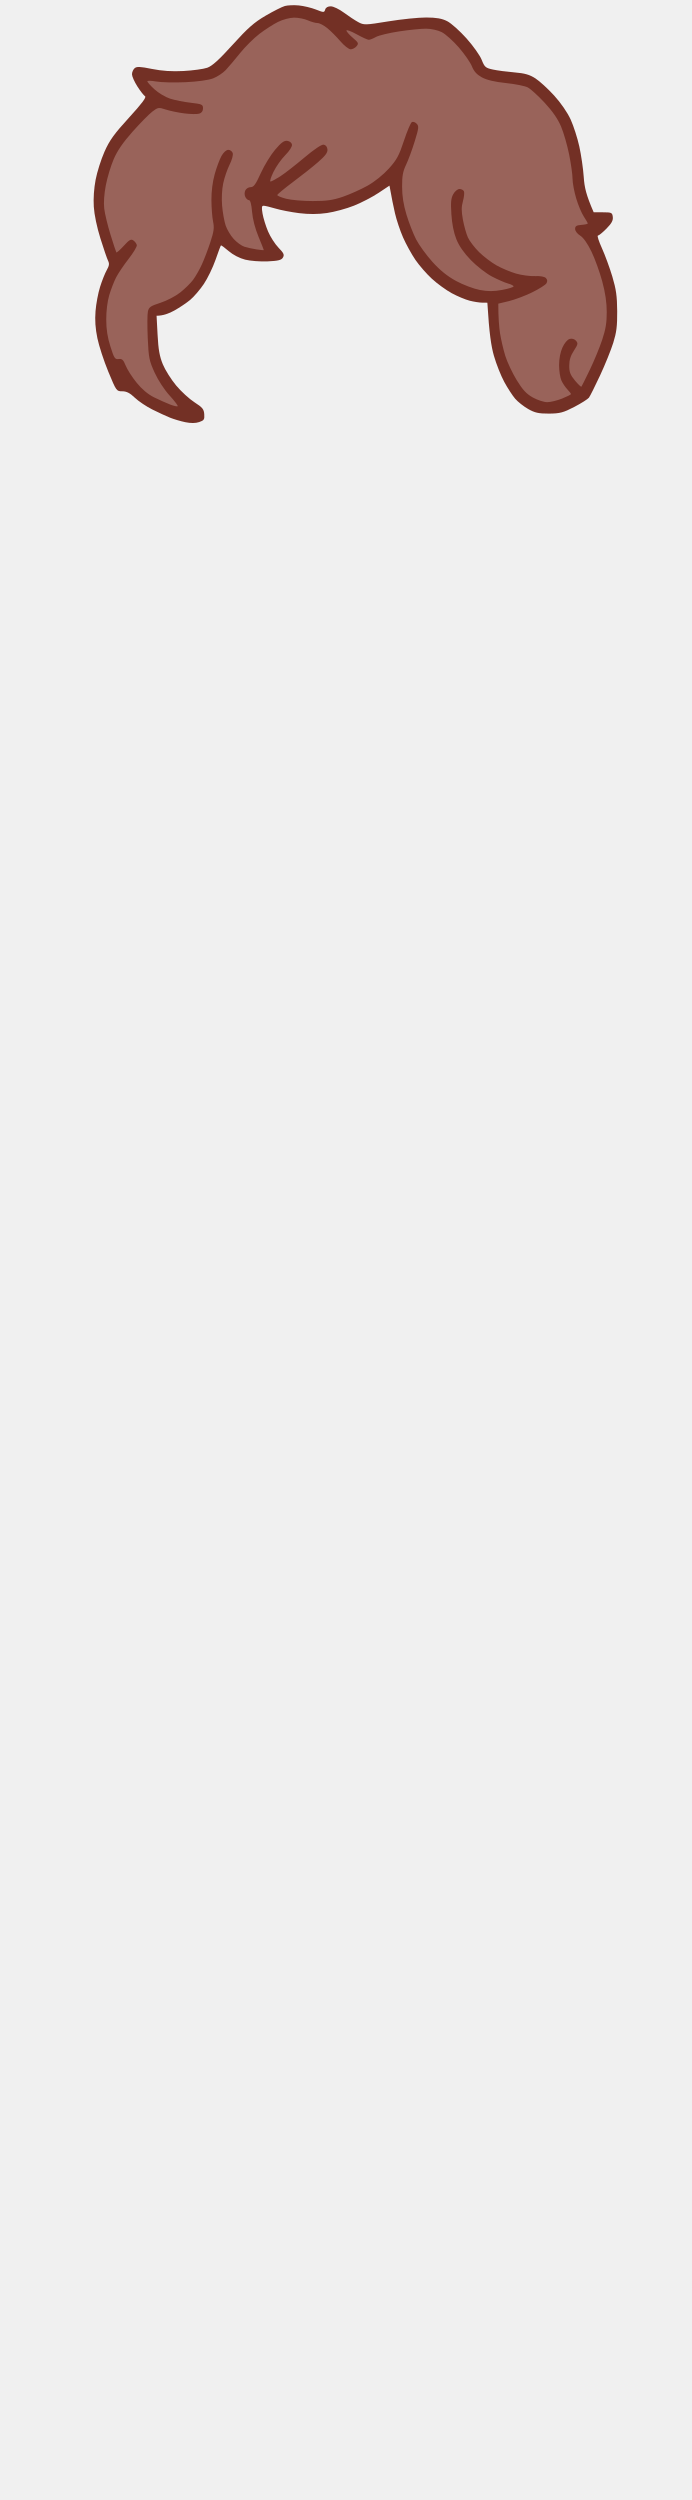
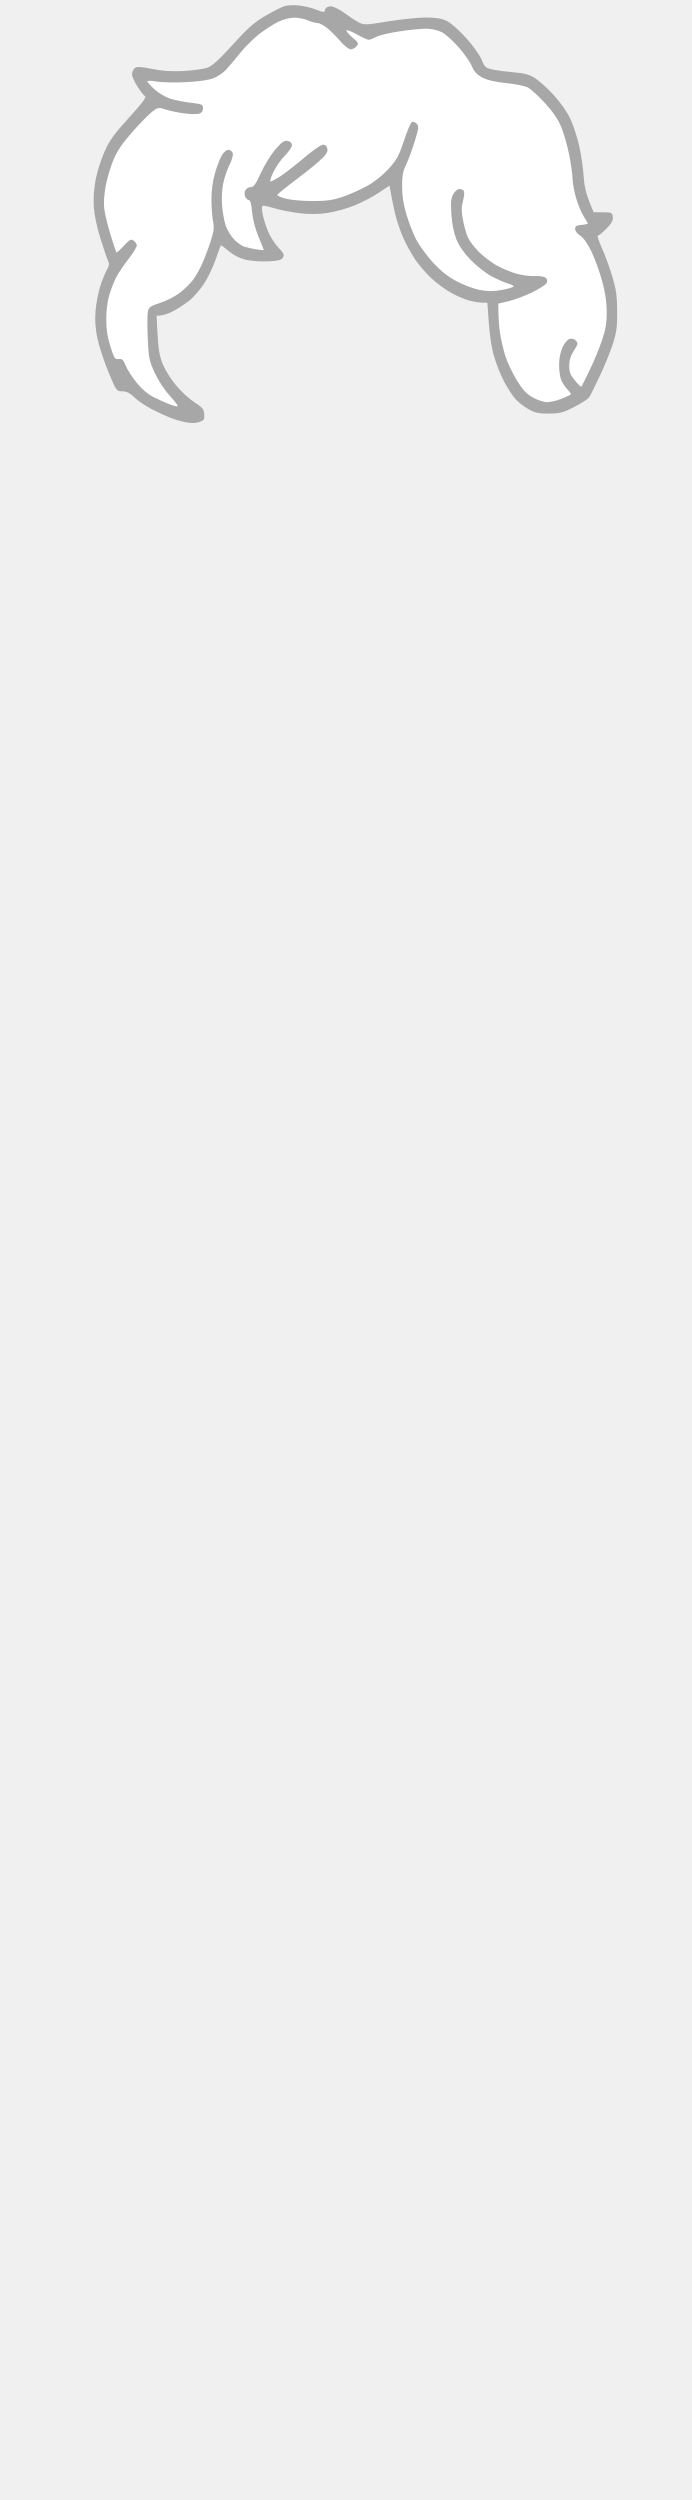
<svg xmlns="http://www.w3.org/2000/svg" width="399" height="1442" viewBox="0 0 399 1442" fill="none">
-   <path d="M153.196 9.059C157.694 6.435 162.687 3.919 164.294 3.467C165.9 3.015 169.511 2.865 172.325 3.133C175.138 3.402 179.587 4.467 182.215 5.499C186.761 7.295 187.014 7.295 187.569 5.499C187.929 4.306 189.126 3.628 190.82 3.65C192.29 3.66 195.687 5.306 198.364 7.295C201.041 9.285 204.77 11.748 206.639 12.759C209.89 14.522 210.688 14.501 223.917 12.339C231.549 11.092 241.401 10.081 245.82 10.091C251.739 10.113 254.941 10.672 257.988 12.242C260.266 13.415 265.26 17.878 269.086 22.169C272.921 26.46 276.863 32.02 277.847 34.536C279.482 38.688 280.076 39.204 284.271 40.107C286.812 40.666 292.4 41.398 296.683 41.752C302.65 42.236 305.493 43.054 308.851 45.237C311.265 46.796 316.123 51.259 319.666 55.152C323.54 59.422 327.308 64.896 329.157 68.95C330.841 72.65 333.09 79.662 334.161 84.544C335.232 89.427 336.371 97.288 336.692 102.02C337.11 108.118 338.035 112.344 342.435 122.453H347.789C352.763 122.453 353.163 122.647 353.464 125.142C353.698 127.153 352.783 128.841 349.814 131.863C347.624 134.079 345.404 135.896 344.869 135.896C344.333 135.896 345.375 139.166 347.186 143.156C348.996 147.145 351.702 154.534 353.201 159.556C355.401 166.977 355.927 170.73 355.995 179.452C356.054 188.152 355.616 191.647 353.727 197.734C352.432 201.875 349.016 210.349 346.115 216.554C343.224 222.76 340.332 228.535 339.7 229.374C339.057 230.212 335.251 232.621 331.24 234.718C324.942 237.999 322.937 238.525 316.639 238.569C310.71 238.59 308.452 238.095 304.646 235.912C302.056 234.428 298.688 231.772 297.16 229.997C295.632 228.223 292.799 223.867 290.871 220.318C288.944 216.769 286.257 209.994 284.904 205.262C283.337 199.799 282.198 192.626 281.108 174.601L278.187 174.58C276.581 174.569 273.301 174.053 270.886 173.44C268.472 172.827 263.878 170.902 260.665 169.17C257.453 167.428 252.303 163.707 249.227 160.9C246.151 158.093 241.819 153.125 239.6 149.877C237.39 146.629 234.187 140.822 232.494 136.972C230.8 133.122 228.697 126.841 227.821 122.991C226.945 119.141 225.864 113.99 224.648 107.064L218.32 111.28C214.835 113.603 208.488 116.904 204.205 118.614C199.922 120.335 192.913 122.238 188.63 122.862C183.432 123.615 178.097 123.636 172.568 122.948C168.022 122.378 161.88 121.195 158.94 120.313C156 119.431 152.933 118.7 152.126 118.679C150.928 118.657 150.811 119.485 151.444 123.238C151.872 125.766 153.294 130.369 154.608 133.477C155.922 136.585 158.638 140.811 160.643 142.876C163.671 145.984 164.109 146.952 163.213 148.522C162.366 150.017 160.517 150.49 154.452 150.759C150.227 150.953 144.357 150.512 141.418 149.77C138.225 148.963 134.399 146.984 131.926 144.844C129.649 142.887 127.634 141.392 127.449 141.542C127.254 141.693 125.842 145.436 124.314 149.877C122.776 154.308 119.729 160.61 117.529 163.858C115.339 167.106 111.815 171.214 109.712 172.967C107.61 174.72 103.472 177.494 100.533 179.129C97.593 180.774 94.079 182.119 90.311 182.129L90.895 193.153C91.343 201.627 92.044 205.563 93.903 210.102C95.227 213.349 98.693 218.856 101.594 222.34C104.485 225.814 109.274 230.191 112.214 232.073C116.77 234.987 117.607 236.009 117.811 238.934C118.026 241.956 117.685 242.494 114.891 243.451C112.827 244.161 110.034 244.182 106.86 243.516C104.183 242.956 100.241 241.784 98.099 240.924C95.957 240.063 91.353 237.934 87.878 236.203C84.403 234.471 79.837 231.395 77.734 229.374C74.96 226.696 72.994 225.696 70.531 225.696C67.182 225.696 67.104 225.588 62.48 214.403C59.911 208.198 57.068 199.476 56.163 195.046C55.004 189.389 54.683 184.732 55.102 179.452C55.423 175.311 56.601 169.02 57.72 165.471C58.83 161.922 60.572 157.566 61.575 155.792C63.006 153.254 63.172 152.103 62.334 150.415C61.75 149.232 59.764 143.424 57.915 137.51C55.88 130.982 54.381 123.798 54.099 119.227C53.797 114.506 54.196 108.699 55.16 103.633C56.007 99.192 58.304 91.932 60.271 87.502C63.172 80.941 65.81 77.274 74.395 67.875C81.93 59.626 84.578 56.077 83.653 55.507C82.933 55.066 80.947 52.528 79.243 49.861C77.54 47.194 76.138 44.054 76.128 42.871C76.118 41.688 76.79 40.118 77.618 39.376C78.825 38.289 80.781 38.365 87.634 39.763C93.446 40.935 99.248 41.322 105.887 40.957C111.241 40.666 117.373 39.827 119.515 39.085C122.367 38.096 126.29 34.547 134.214 25.782C142.887 16.189 146.626 12.898 153.196 9.059Z" fill="#733025" />
-   <path d="M149.692 19.491C152.904 17.05 157.723 13.952 160.4 12.619C163.106 11.275 167.214 10.188 169.648 10.178C172.062 10.167 175.615 10.866 177.542 11.726C179.479 12.587 182.001 13.296 183.14 13.296C184.288 13.296 186.839 14.63 188.815 16.254C190.801 17.878 194.188 21.287 196.359 23.825C198.54 26.363 201.187 28.439 202.258 28.449C203.329 28.449 204.857 27.643 205.665 26.664C206.989 25.051 206.775 24.578 203.475 21.782C201.47 20.072 199.825 18.19 199.825 17.598C199.825 17.007 202.453 17.974 205.665 19.749C208.878 21.523 212.051 22.975 212.723 22.965C213.395 22.965 215.254 22.223 216.86 21.319C218.466 20.427 224.492 18.975 230.245 18.104C235.998 17.233 243.007 16.534 245.82 16.544C248.682 16.555 252.644 17.437 254.825 18.555C256.966 19.642 261.395 23.621 264.676 27.395C267.947 31.181 271.344 36.085 272.22 38.3C273.34 41.139 275.024 43.011 277.944 44.613C280.689 46.13 285.352 47.237 291.816 47.904C297.17 48.453 302.864 49.603 304.471 50.442C306.077 51.292 310.428 55.26 314.147 59.261C318.702 64.165 321.788 68.638 323.618 72.983C325.117 76.532 327.21 83.791 328.281 89.115C329.352 94.438 330.228 100.73 330.238 103.096C330.248 105.461 331.192 110.538 332.331 114.388C333.479 118.238 335.455 122.948 336.721 124.873C337.986 126.798 339.028 128.616 339.028 128.906C339.028 129.196 337.383 129.562 335.378 129.713C332.516 129.928 331.727 130.422 331.727 132.046C331.727 133.219 332.983 134.885 334.648 135.907C336.497 137.047 338.882 140.424 341.16 145.134C343.136 149.221 345.92 156.921 347.351 162.245C349.152 168.934 349.96 174.408 349.97 179.989C349.989 186.162 349.356 189.948 347.302 196.121C345.823 200.552 342.62 208.306 340.196 213.328C337.763 218.35 335.601 222.717 335.378 223.007C335.154 223.297 333.479 221.727 331.649 219.512C328.943 216.232 328.32 214.619 328.34 210.908C328.349 207.66 329.118 205.155 331.017 202.262C333.382 198.627 333.518 198.003 332.214 196.519C331.328 195.519 329.897 195.11 328.563 195.497C327.288 195.863 325.555 197.917 324.426 200.423C323.19 203.165 322.479 206.875 322.479 210.639C322.479 213.887 323.093 217.888 323.842 219.512C324.582 221.136 326.13 223.437 327.279 224.62C328.417 225.803 329.352 227.018 329.342 227.309C329.332 227.599 327.016 228.771 324.193 229.901C321.379 231.03 317.534 231.965 315.665 231.976C313.796 231.987 310.068 230.782 307.391 229.298C303.614 227.19 301.502 224.921 297.978 219.157C295.486 215.059 292.546 208.811 291.446 205.262C290.356 201.713 289.002 195.906 288.438 192.357C287.883 188.808 287.425 183.485 287.416 175.15L293.509 173.687C296.858 172.881 302.884 170.622 306.904 168.654C310.915 166.686 314.643 164.331 315.178 163.428C315.86 162.266 315.772 161.352 314.886 160.395C314.117 159.556 311.625 159.115 308.559 159.255C305.775 159.384 300.869 158.728 297.656 157.803C294.444 156.867 289.402 154.76 286.462 153.103C283.522 151.458 278.966 147.995 276.348 145.425C273.739 142.844 270.828 139.037 269.894 136.972C268.959 134.907 267.664 130.304 267.012 126.755C266.097 121.701 266.097 119.378 267.032 116.001C267.684 113.635 267.937 111.097 267.606 110.355C267.265 109.613 266.117 109.01 265.046 109.01C263.965 109.01 262.359 110.333 261.454 111.968C260.13 114.355 259.916 116.582 260.354 123.529C260.714 129.153 261.697 134.154 263.216 137.951C264.76 141.829 267.561 145.862 271.617 150.049C274.965 153.501 280.436 157.76 283.785 159.513C287.133 161.255 291.3 163.073 293.052 163.546C294.804 164.008 296.235 164.761 296.216 165.202C296.206 165.643 293.237 166.557 289.625 167.224C284.768 168.127 281.41 168.138 276.727 167.245C273.242 166.579 267.11 164.266 263.099 162.083C258.056 159.352 253.822 155.932 249.412 151.039C245.898 147.146 241.664 141.295 239.989 138.047C238.325 134.799 235.833 128.379 234.45 123.798C232.708 117.98 231.939 113.108 231.929 107.666C231.91 101.482 232.387 98.869 234.226 95.03C235.502 92.363 237.741 86.319 239.191 81.587C241.566 73.865 241.693 72.822 240.349 71.37C239.532 70.488 238.286 70.047 237.594 70.402C236.894 70.757 234.83 75.597 233 81.157C230.157 89.771 228.872 92.158 224.239 97.288C221.046 100.826 216.003 104.881 211.993 107.118C208.245 109.215 201.888 112.065 197.878 113.452C192.154 115.431 188.377 115.979 180.356 115.969C174.739 115.969 167.837 115.366 165.024 114.635C162.21 113.904 159.933 112.947 159.942 112.506C159.962 112.065 164.021 108.699 168.947 105.021C173.882 101.353 180.443 96.148 183.519 93.46C187.725 89.792 189.058 87.975 188.873 86.157C188.727 84.673 187.88 83.619 186.683 83.436C185.486 83.254 181.183 86.136 175.469 90.965C170.368 95.266 164.128 100.127 161.597 101.751C159.066 103.375 156.555 104.709 156.019 104.709C155.484 104.709 156.253 102.224 157.723 99.181C159.193 96.137 162.259 91.782 164.537 89.502C166.912 87.115 168.567 84.555 168.421 83.469C168.275 82.372 167.156 81.447 165.744 81.243C163.885 80.984 162.249 82.168 158.696 86.351C156.156 89.351 152.427 95.438 150.422 99.88C147.492 106.354 146.334 107.957 144.581 107.946C143.374 107.935 141.992 108.785 141.495 109.817C140.96 110.957 140.96 112.441 141.495 113.581C141.992 114.613 142.936 115.463 143.608 115.452C144.396 115.452 145.029 117.829 145.389 122.174C145.74 126.357 147.132 131.756 149.069 136.434C150.782 140.575 152.174 144.081 152.155 144.231C152.135 144.382 150.266 144.21 147.988 143.865C145.711 143.521 142.537 142.811 140.931 142.295C139.325 141.79 136.55 139.768 134.779 137.821C132.997 135.875 130.904 132.347 130.126 129.982C129.347 127.616 128.441 122.539 128.111 118.689C127.75 114.452 127.994 109.365 128.743 105.784C129.415 102.536 131.07 97.697 132.403 95.03C133.805 92.244 134.574 89.394 134.234 88.308C133.903 87.276 132.754 86.426 131.683 86.426C130.534 86.426 128.928 87.867 127.77 89.921C126.689 91.846 124.927 96.557 123.857 100.407C122.611 104.881 121.919 110.312 121.949 115.463C121.978 119.894 122.406 125.465 122.903 127.831C123.652 131.39 123.38 133.434 121.345 139.66C119.992 143.801 117.782 149.608 116.419 152.566C115.066 155.523 112.798 159.502 111.377 161.406C109.965 163.309 106.617 166.6 103.94 168.719C101.263 170.837 96.113 173.515 92.502 174.666C86.807 176.483 85.843 177.161 85.298 179.721C84.948 181.344 84.918 188.238 85.22 195.046C85.736 206.434 86.048 208.015 89.202 214.941C91.197 219.329 94.789 224.824 97.797 228.105C100.64 231.213 102.742 233.998 102.48 234.288C102.217 234.589 100.241 234.149 98.099 233.32C95.957 232.492 91.791 230.632 88.851 229.18C85.357 227.449 81.872 224.523 78.805 220.738C76.216 217.554 73.373 213.102 72.478 210.855C71.144 207.521 70.404 206.822 68.457 207.09C66.296 207.381 65.829 206.671 63.688 199.885C61.994 194.54 61.293 190.023 61.283 184.291C61.264 179.398 61.935 173.902 62.996 170.31C63.95 167.063 65.722 162.46 66.929 160.094C68.136 157.728 71.397 152.888 74.162 149.339C76.936 145.79 79.078 142.209 78.922 141.392C78.757 140.564 77.871 139.359 76.956 138.703C75.564 137.714 74.6 138.262 71.378 141.811C69.227 144.177 67.309 145.866 67.104 145.575C66.9 145.285 65.381 140.682 63.736 135.359C62.091 130.035 60.456 123.26 60.115 120.303C59.726 116.904 60.057 111.957 61.04 106.86C61.887 102.418 63.931 95.643 65.586 91.803C67.688 86.899 70.95 82.157 76.527 75.887C80.898 70.972 85.999 65.789 87.878 64.358C91.1 61.895 91.528 61.831 95.665 63.197C98.08 63.982 102.898 64.982 106.373 65.412C109.849 65.853 113.684 65.918 114.891 65.563C116.332 65.132 117.081 64.089 117.091 62.498C117.101 60.282 116.497 60.013 110.034 59.271C106.149 58.831 100.776 57.766 98.099 56.895C95.422 56.034 91.373 53.615 89.095 51.517C86.817 49.431 84.967 47.345 84.977 46.904C84.987 46.463 87.284 46.506 90.088 47.011C92.891 47.517 100.435 47.7 106.86 47.42C113.83 47.108 120.303 46.216 122.922 45.205C125.336 44.269 128.617 42.097 130.223 40.387C131.829 38.677 135.557 34.267 138.497 30.6C141.437 26.944 146.48 21.943 149.692 19.491Z" fill="#99635A" />
+   <path d="M153.196 9.059C157.694 6.435 162.687 3.919 164.294 3.467C165.9 3.015 169.511 2.865 172.325 3.133C175.138 3.402 179.587 4.467 182.215 5.499C186.761 7.295 187.014 7.295 187.569 5.499C187.929 4.306 189.126 3.628 190.82 3.65C192.29 3.66 195.687 5.306 198.364 7.295C201.041 9.285 204.77 11.748 206.639 12.759C209.89 14.522 210.688 14.501 223.917 12.339C231.549 11.092 241.401 10.081 245.82 10.091C251.739 10.113 254.941 10.672 257.988 12.242C260.266 13.415 265.26 17.878 269.086 22.169C272.921 26.46 276.863 32.02 277.847 34.536C279.482 38.688 280.076 39.204 284.271 40.107C286.812 40.666 292.4 41.398 296.683 41.752C302.65 42.236 305.493 43.054 308.851 45.237C311.265 46.796 316.123 51.259 319.666 55.152C323.54 59.422 327.308 64.896 329.157 68.95C330.841 72.65 333.09 79.662 334.161 84.544C335.232 89.427 336.371 97.288 336.692 102.02C337.11 108.118 338.035 112.344 342.435 122.453H347.789C352.763 122.453 353.163 122.647 353.464 125.142C353.698 127.153 352.783 128.841 349.814 131.863C347.624 134.079 345.404 135.896 344.869 135.896C344.333 135.896 345.375 139.166 347.186 143.156C348.996 147.145 351.702 154.534 353.201 159.556C355.401 166.977 355.927 170.73 355.995 179.452C356.054 188.152 355.616 191.647 353.727 197.734C352.432 201.875 349.016 210.349 346.115 216.554C343.224 222.76 340.332 228.535 339.7 229.374C339.057 230.212 335.251 232.621 331.24 234.718C324.942 237.999 322.937 238.525 316.639 238.569C310.71 238.59 308.452 238.095 304.646 235.912C302.056 234.428 298.688 231.772 297.16 229.997C295.632 228.223 292.799 223.867 290.871 220.318C288.944 216.769 286.257 209.994 284.904 205.262C283.337 199.799 282.198 192.626 281.108 174.601L278.187 174.58C276.581 174.569 273.301 174.053 270.886 173.44C268.472 172.827 263.878 170.902 260.665 169.17C257.453 167.428 252.303 163.707 249.227 160.9C246.151 158.093 241.819 153.125 239.6 149.877C237.39 146.629 234.187 140.822 232.494 136.972C230.8 133.122 228.697 126.841 227.821 122.991C226.945 119.141 225.864 113.99 224.648 107.064L218.32 111.28C214.835 113.603 208.488 116.904 204.205 118.614C199.922 120.335 192.913 122.238 188.63 122.862C183.432 123.615 178.097 123.636 172.568 122.948C168.022 122.378 161.88 121.195 158.94 120.313C156 119.431 152.933 118.7 152.126 118.679C150.928 118.657 150.811 119.485 151.444 123.238C151.872 125.766 153.294 130.369 154.608 133.477C155.922 136.585 158.638 140.811 160.643 142.876C163.671 145.984 164.109 146.952 163.213 148.522C162.366 150.017 160.517 150.49 154.452 150.759C150.227 150.953 144.357 150.512 141.418 149.77C138.225 148.963 134.399 146.984 131.926 144.844C129.649 142.887 127.634 141.392 127.449 141.542C127.254 141.693 125.842 145.436 124.314 149.877C122.776 154.308 119.729 160.61 117.529 163.858C115.339 167.106 111.815 171.214 109.712 172.967C107.61 174.72 103.472 177.494 100.533 179.129C97.593 180.774 94.079 182.119 90.311 182.129L90.895 193.153C91.343 201.627 92.044 205.563 93.903 210.102C95.227 213.349 98.693 218.856 101.594 222.34C104.485 225.814 109.274 230.191 112.214 232.073C116.77 234.987 117.607 236.009 117.811 238.934C118.026 241.956 117.685 242.494 114.891 243.451C112.827 244.161 110.034 244.182 106.86 243.516C104.183 242.956 100.241 241.784 98.099 240.924C95.957 240.063 91.353 237.934 87.878 236.203C84.402 234.471 79.837 231.395 77.734 229.374C74.96 226.696 72.993 225.696 70.531 225.696C67.182 225.696 67.104 225.588 62.48 214.403C59.91 208.198 57.068 199.476 56.163 195.046C55.004 189.389 54.683 184.732 55.102 179.452C55.423 175.311 56.601 169.02 57.72 165.471C58.83 161.922 60.572 157.566 61.575 155.792C63.006 153.254 63.171 152.103 62.334 150.415C61.75 149.232 59.764 143.424 57.915 137.51C55.88 130.982 54.381 123.798 54.099 119.227C53.797 114.506 54.196 108.699 55.16 103.633C56.007 99.192 58.304 91.932 60.27 87.502C63.171 80.941 65.809 77.274 74.395 67.875C81.93 59.626 84.578 56.077 83.653 55.507C82.933 55.066 80.947 52.528 79.243 49.861C77.54 47.194 76.138 44.054 76.128 42.871C76.118 41.688 76.79 40.118 77.617 39.376C78.825 38.289 80.781 38.365 87.634 39.763C93.446 40.935 99.248 41.322 105.887 40.957C111.241 40.666 117.373 39.827 119.515 39.085C122.367 38.096 126.29 34.547 134.214 25.782C142.887 16.189 146.626 12.898 153.196 9.059Z" fill="#A7A7A7" />
+   <path d="M149.692 19.491C152.904 17.05 157.723 13.952 160.4 12.619C163.106 11.275 167.214 10.188 169.648 10.178C172.062 10.167 175.615 10.866 177.542 11.726C179.479 12.587 182.001 13.296 183.14 13.296C184.288 13.296 186.839 14.63 188.815 16.254C190.801 17.878 194.188 21.287 196.359 23.825C198.54 26.363 201.187 28.439 202.258 28.449C203.329 28.449 204.857 27.643 205.665 26.664C206.989 25.051 206.775 24.578 203.475 21.782C201.47 20.072 199.825 18.19 199.825 17.598C199.825 17.007 202.453 17.974 205.665 19.749C208.878 21.523 212.051 22.975 212.723 22.965C213.395 22.965 215.254 22.223 216.86 21.319C218.466 20.427 224.492 18.975 230.245 18.104C235.998 17.233 243.007 16.534 245.82 16.544C248.682 16.555 252.644 17.437 254.825 18.555C256.966 19.642 261.395 23.621 264.676 27.395C267.947 31.181 271.344 36.085 272.22 38.3C273.34 41.139 275.024 43.011 277.944 44.613C280.689 46.13 285.352 47.237 291.816 47.904C297.17 48.453 302.864 49.603 304.471 50.442C306.077 51.292 310.428 55.26 314.147 59.261C318.702 64.165 321.788 68.638 323.618 72.983C325.117 76.532 327.21 83.791 328.281 89.115C329.352 94.438 330.228 100.73 330.238 103.096C330.248 105.461 331.192 110.538 332.331 114.388C333.479 118.238 335.455 122.948 336.721 124.873C337.986 126.798 339.028 128.616 339.028 128.906C339.028 129.196 337.383 129.562 335.378 129.713C332.516 129.928 331.727 130.422 331.727 132.046C331.727 133.219 332.983 134.885 334.648 135.907C336.497 137.047 338.882 140.424 341.16 145.134C343.136 149.221 345.92 156.921 347.351 162.245C349.152 168.934 349.96 174.408 349.97 179.989C349.989 186.162 349.356 189.948 347.302 196.121C345.823 200.552 342.62 208.306 340.196 213.328C337.763 218.35 335.601 222.717 335.378 223.007C335.154 223.297 333.479 221.727 331.649 219.512C328.943 216.232 328.32 214.619 328.34 210.908C328.349 207.66 329.118 205.155 331.017 202.262C333.382 198.627 333.518 198.003 332.214 196.519C331.328 195.519 329.897 195.11 328.563 195.497C327.288 195.863 325.555 197.917 324.426 200.423C323.19 203.165 322.479 206.875 322.479 210.639C322.479 213.887 323.093 217.888 323.842 219.512C324.582 221.136 326.13 223.437 327.279 224.62C328.417 225.803 329.352 227.018 329.342 227.309C329.332 227.599 327.016 228.771 324.193 229.901C321.379 231.03 317.534 231.965 315.665 231.976C313.796 231.987 310.068 230.782 307.391 229.298C303.614 227.19 301.502 224.921 297.978 219.157C295.486 215.059 292.546 208.811 291.446 205.262C290.356 201.713 289.002 195.906 288.438 192.357C287.883 188.808 287.425 183.485 287.416 175.15L293.509 173.687C296.858 172.881 302.884 170.622 306.904 168.654C310.915 166.686 314.643 164.331 315.178 163.428C315.86 162.266 315.772 161.352 314.886 160.395C314.117 159.556 311.625 159.115 308.559 159.255C305.775 159.384 300.869 158.728 297.656 157.803C294.444 156.867 289.402 154.76 286.462 153.103C283.522 151.458 278.966 147.995 276.348 145.425C273.739 142.844 270.828 139.037 269.894 136.972C268.959 134.907 267.664 130.304 267.012 126.755C266.097 121.701 266.097 119.378 267.032 116.001C267.684 113.635 267.937 111.097 267.606 110.355C267.265 109.613 266.117 109.01 265.046 109.01C263.965 109.01 262.359 110.333 261.454 111.968C260.13 114.355 259.916 116.582 260.354 123.529C260.714 129.153 261.697 134.154 263.216 137.951C264.76 141.829 267.561 145.862 271.617 150.049C274.965 153.501 280.436 157.76 283.785 159.513C287.133 161.255 291.3 163.073 293.052 163.546C294.804 164.008 296.235 164.761 296.216 165.202C296.206 165.643 293.237 166.557 289.625 167.224C284.768 168.127 281.41 168.138 276.727 167.245C273.242 166.579 267.11 164.266 263.099 162.083C258.056 159.352 253.822 155.932 249.412 151.039C245.898 147.146 241.664 141.295 239.989 138.047C238.325 134.799 235.833 128.379 234.45 123.798C232.708 117.98 231.939 113.108 231.929 107.666C231.91 101.482 232.387 98.869 234.226 95.03C235.502 92.363 237.741 86.319 239.191 81.587C241.566 73.865 241.693 72.822 240.349 71.37C239.532 70.488 238.286 70.047 237.594 70.402C236.894 70.757 234.83 75.597 233 81.157C230.157 89.771 228.872 92.158 224.239 97.288C221.046 100.826 216.003 104.881 211.993 107.118C208.245 109.215 201.888 112.065 197.878 113.452C192.154 115.431 188.377 115.979 180.356 115.969C174.739 115.969 167.837 115.366 165.024 114.635C162.21 113.904 159.933 112.947 159.942 112.506C159.962 112.065 164.021 108.699 168.947 105.021C173.882 101.353 180.443 96.148 183.519 93.46C187.725 89.792 189.058 87.975 188.873 86.157C188.727 84.673 187.88 83.619 186.683 83.436C185.486 83.254 181.183 86.136 175.469 90.965C170.368 95.266 164.128 100.127 161.597 101.751C159.066 103.375 156.555 104.709 156.019 104.709C155.484 104.709 156.253 102.224 157.723 99.181C159.193 96.137 162.259 91.782 164.537 89.502C166.912 87.115 168.567 84.555 168.421 83.469C168.275 82.372 167.156 81.447 165.744 81.243C163.885 80.984 162.249 82.168 158.696 86.351C156.156 89.351 152.427 95.438 150.422 99.88C147.492 106.354 146.334 107.957 144.581 107.946C143.374 107.935 141.992 108.785 141.495 109.817C140.96 110.957 140.96 112.441 141.495 113.581C141.992 114.613 142.936 115.463 143.608 115.452C144.396 115.452 145.029 117.829 145.389 122.174C145.74 126.357 147.132 131.756 149.069 136.434C150.782 140.575 152.174 144.081 152.155 144.231C152.135 144.382 150.266 144.21 147.988 143.865C145.711 143.521 142.537 142.811 140.931 142.295C139.325 141.79 136.55 139.768 134.779 137.821C132.997 135.875 130.904 132.347 130.126 129.982C129.347 127.616 128.441 122.539 128.111 118.689C127.75 114.452 127.994 109.365 128.743 105.784C129.415 102.536 131.07 97.697 132.403 95.03C133.805 92.244 134.574 89.394 134.234 88.308C133.903 87.276 132.754 86.426 131.683 86.426C130.534 86.426 128.928 87.867 127.77 89.921C126.689 91.846 124.927 96.557 123.857 100.407C122.611 104.881 121.919 110.312 121.949 115.463C121.978 119.894 122.406 125.465 122.903 127.831C123.652 131.39 123.38 133.434 121.345 139.66C119.992 143.801 117.782 149.608 116.419 152.566C115.066 155.523 112.798 159.502 111.377 161.406C109.965 163.309 106.617 166.6 103.94 168.719C101.263 170.837 96.114 173.515 92.502 174.666C86.807 176.483 85.844 177.161 85.299 179.721C84.948 181.344 84.919 188.238 85.221 195.046C85.737 206.434 86.048 208.015 89.202 214.941C91.198 219.329 94.79 224.824 97.798 228.105C100.64 231.213 102.742 233.998 102.48 234.288C102.217 234.589 100.241 234.149 98.099 233.32C95.958 232.492 91.791 230.632 88.852 229.18C85.357 227.449 81.872 224.523 78.805 220.738C76.216 217.554 73.374 213.102 72.478 210.855C71.144 207.521 70.405 206.822 68.458 207.09C66.297 207.381 65.829 206.671 63.688 199.885C61.994 194.54 61.293 190.023 61.283 184.291C61.264 179.398 61.936 173.902 62.997 170.31C63.951 167.063 65.722 162.46 66.929 160.094C68.136 157.728 71.398 152.888 74.162 149.339C76.936 145.79 79.078 142.209 78.922 141.392C78.757 140.564 77.871 139.359 76.956 138.703C75.564 137.714 74.6 138.262 71.378 141.811C69.227 144.177 67.309 145.866 67.105 145.575C66.9 145.285 65.382 140.682 63.736 135.359C62.091 130.035 60.456 123.26 60.115 120.303C59.726 116.904 60.057 111.957 61.04 106.86C61.887 102.418 63.931 95.643 65.586 91.803C67.689 86.899 70.95 82.157 76.528 75.887C80.898 70.972 85.999 65.789 87.878 64.358C91.1 61.895 91.528 61.831 95.666 63.197C98.08 63.982 102.898 64.982 106.373 65.412C109.849 65.853 113.684 65.918 114.891 65.563C116.332 65.132 117.081 64.089 117.091 62.498C117.101 60.282 116.497 60.013 110.034 59.271C106.149 58.831 100.776 57.766 98.099 56.895C95.422 56.034 91.373 53.615 89.095 51.517C86.817 49.431 84.968 47.345 84.977 46.904C84.987 46.463 87.284 46.506 90.088 47.011C92.891 47.517 100.435 47.7 106.86 47.42C113.83 47.108 120.303 46.216 122.922 45.205C125.336 44.269 128.617 42.097 130.223 40.387C131.829 38.677 135.557 34.267 138.497 30.6C141.437 26.944 146.48 21.943 149.692 19.491Z" fill="white" />
</svg>
